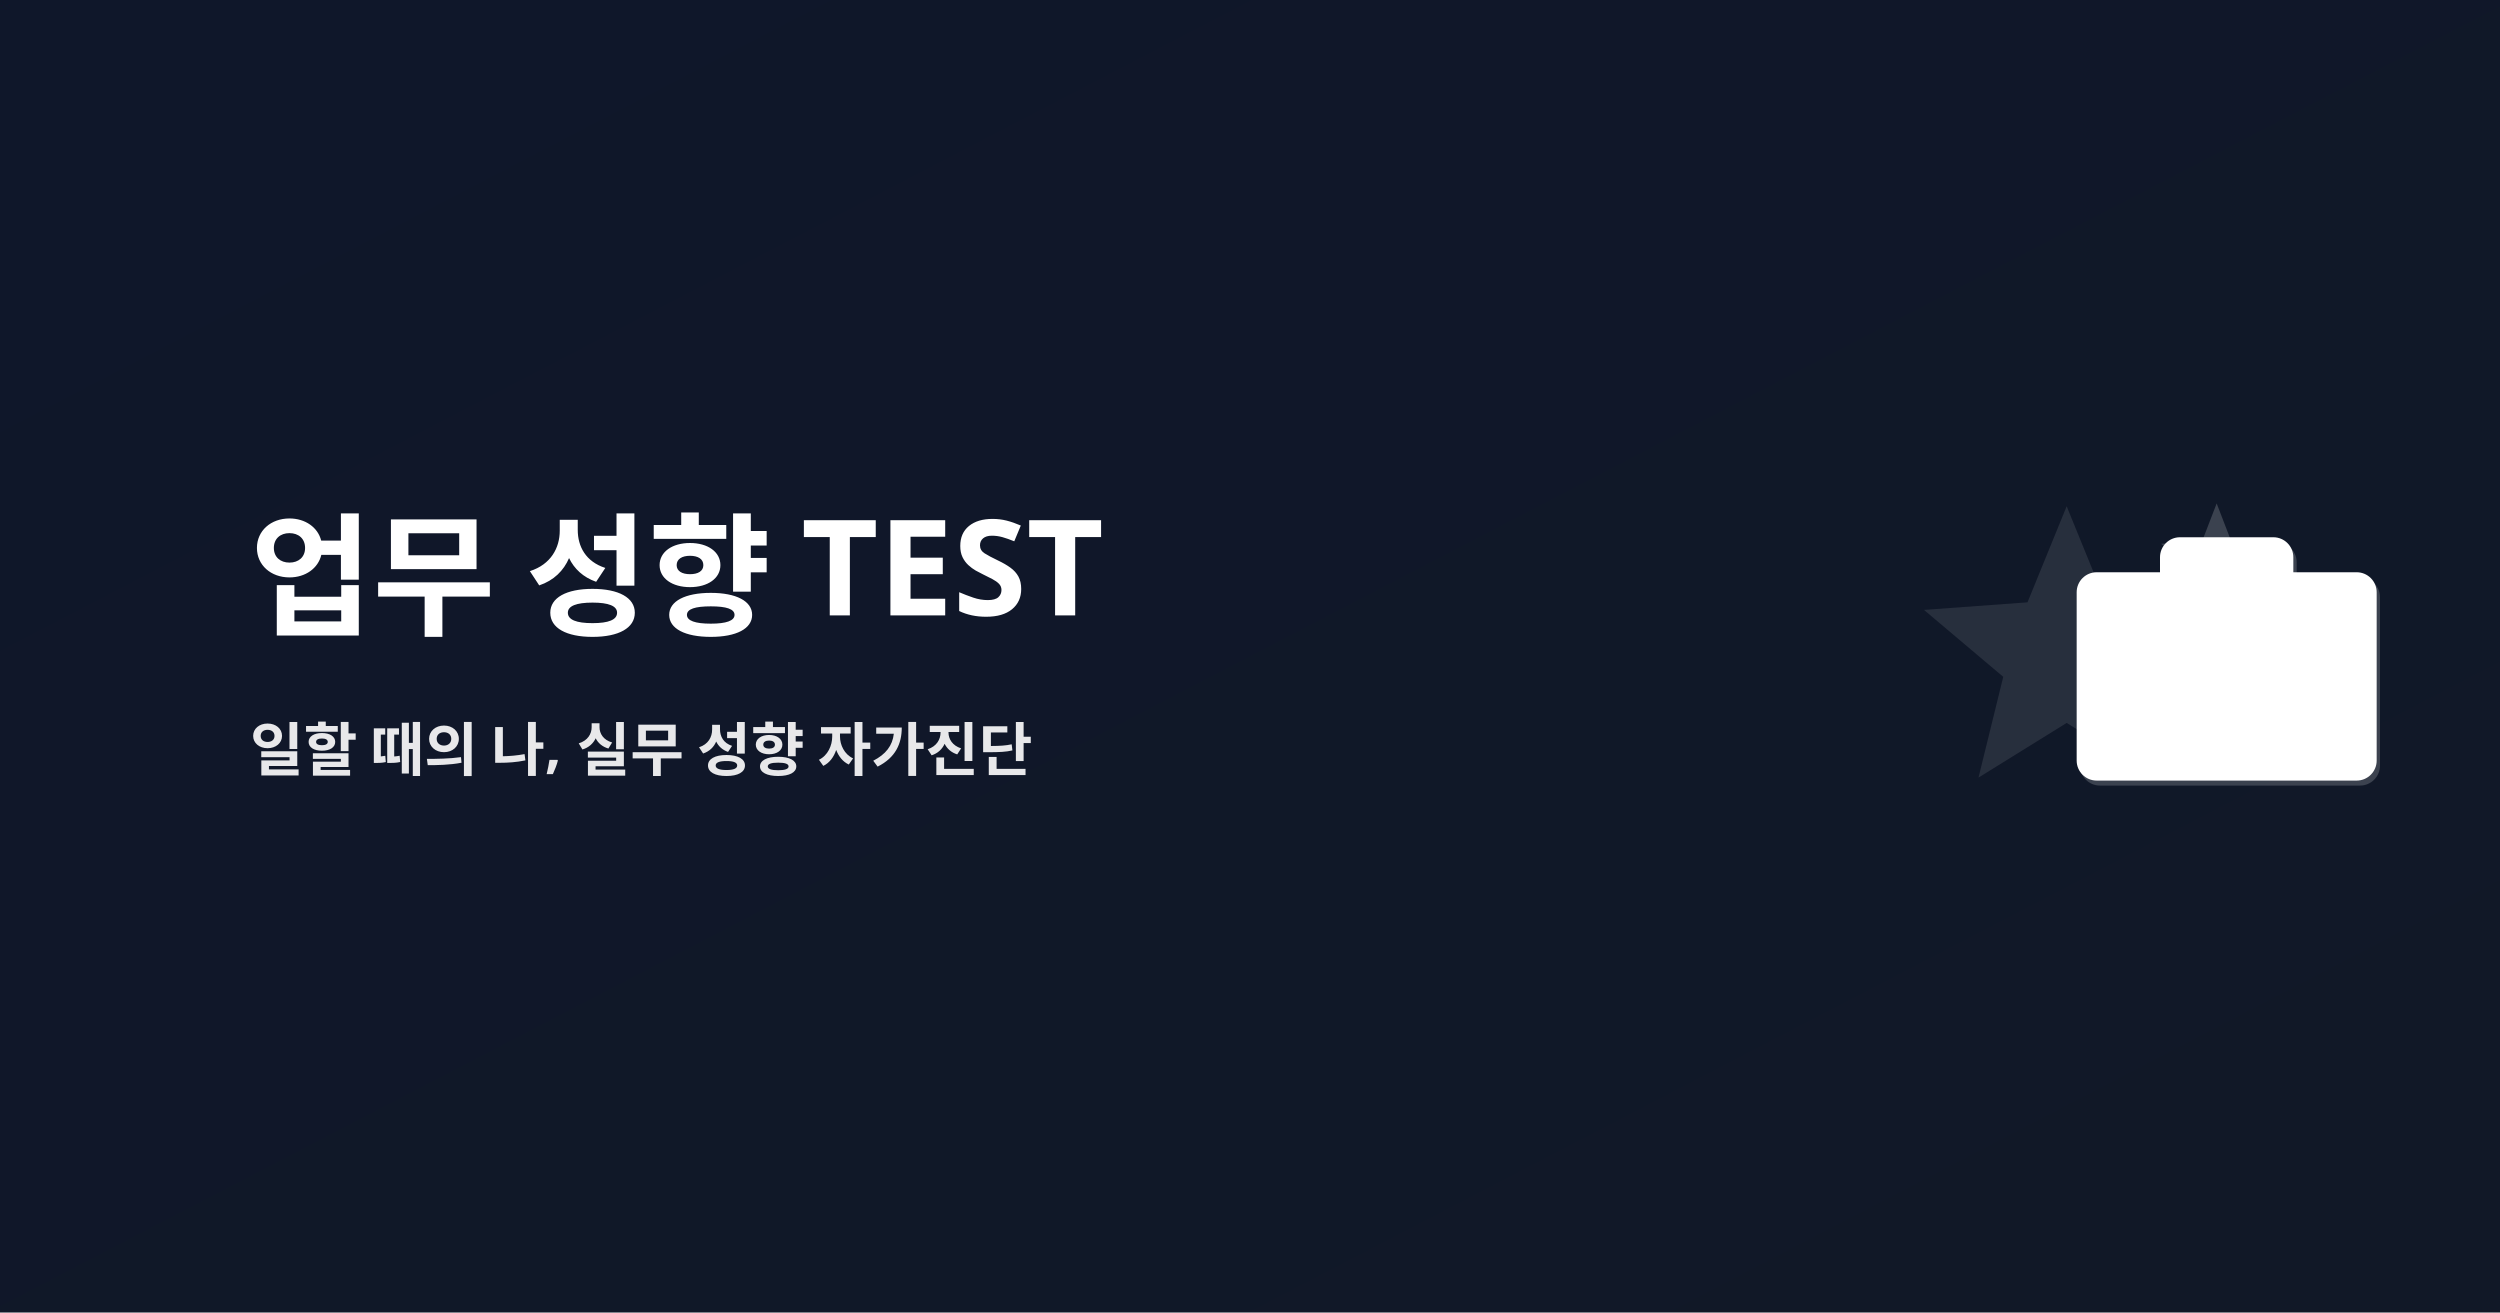
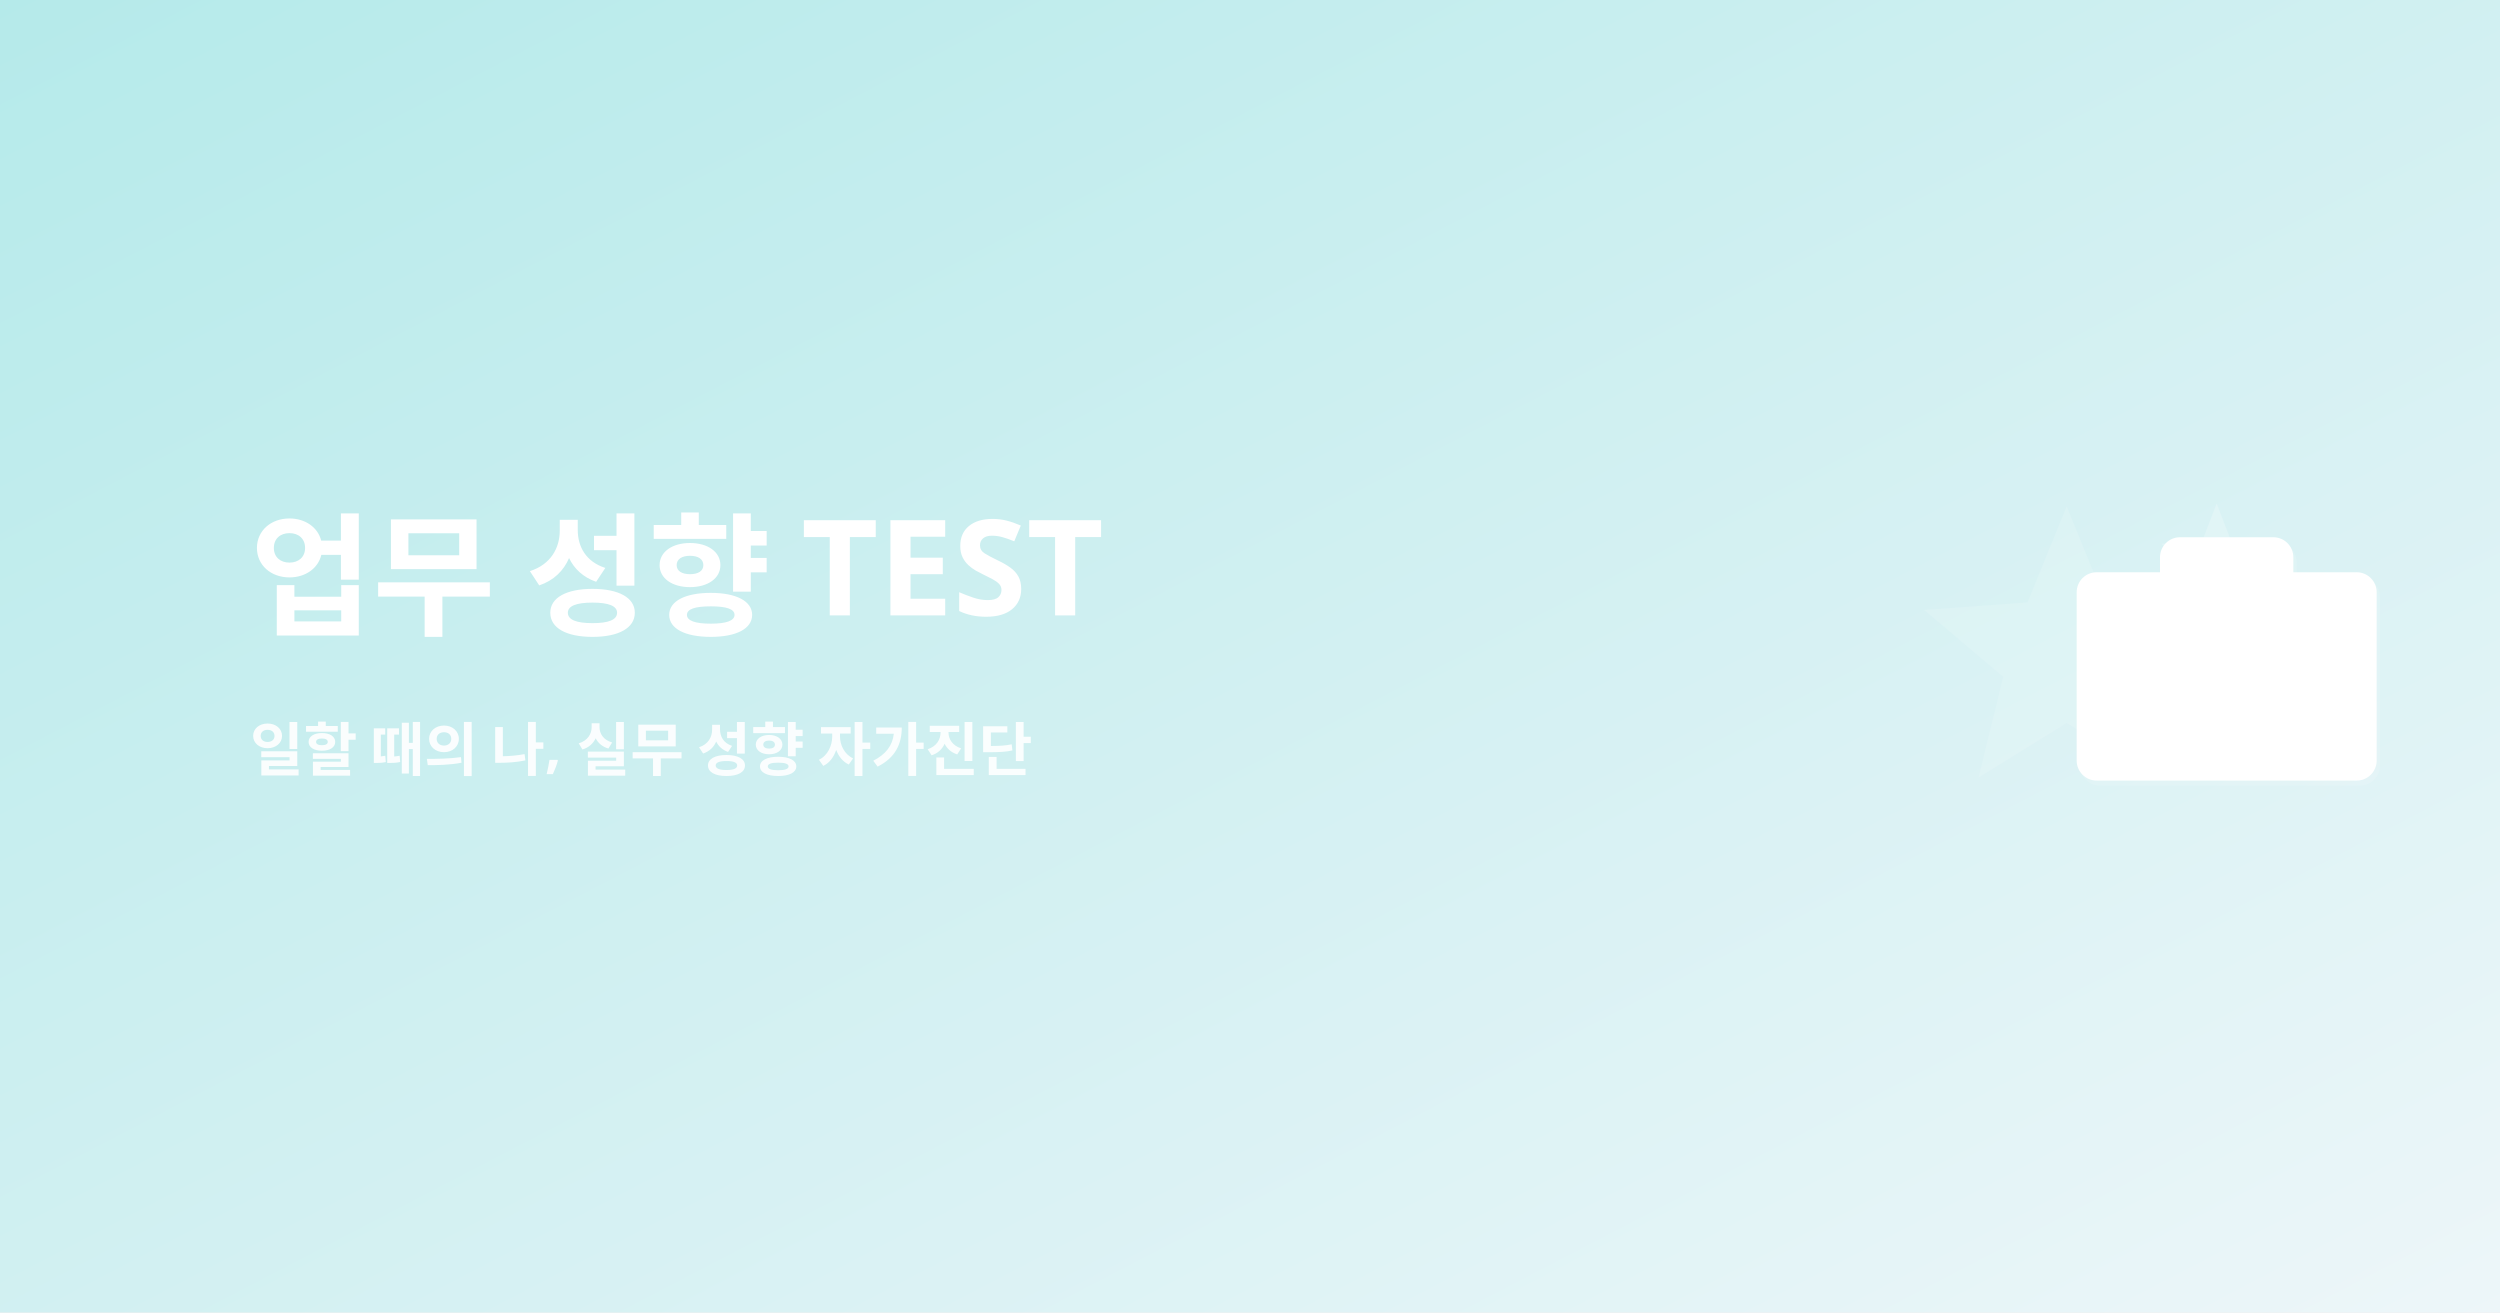
<svg xmlns="http://www.w3.org/2000/svg" width="1200" height="630" viewBox="0 0 1200 630">
  <defs>
    <linearGradient id="bgGrad" x1="0%" y1="0%" x2="100%" y2="100%">
-       <stop offset="0%" stop-color="#0f172a" />
-       <stop offset="100%" stop-color="#111827" />
+       <stop offset="0%" stop-color="#B5EAEA" />
+       <stop offset="100%" stop-color="#EDF6F9" />
    </linearGradient>
  </defs>
  <rect x="0" y="0" width="1200" height="630" fill="url(#bgGrad)" />
  <g transform="translate(680.000,189.000) scale(0.400)">
-     <polygon points="780.0,135.0 733.0,250.3 608.8,259.4 703.9,339.7 674.2,460.6 780.0,395.0 885.8,460.6 856.1,339.7 951.2,259.4 827.0,250.3" fill="#ffffff" opacity="0.10" />
-     <polygon points="960.0,131.6 942.4,177.3 893.4,180.0 931.5,210.9 918.9,258.2 960.0,231.6 1001.1,258.2 988.5,210.9 1026.6,180.0 977.6,177.3" fill="#ffffff" opacity="0.18" />
-     <use href="#ic_case_body" fill="#000000" opacity="0.18" transform="translate(4,6)" />
+     <polygon points="780.0,135.0 733.0,250.3 608.8,259.4 703.9,339.7 674.2,460.6 780.0,395.0 885.8,460.6 856.1,339.7 951.2,259.4 827.0,250.3" fill="#ffffff" opacity="0.12" />
+     <polygon points="960.0,131.6 942.4,177.3 893.4,180.0 931.5,210.9 918.9,258.2 960.0,231.6 1001.1,258.2 988.5,210.9 1026.6,180.0 977.6,177.3" fill="#ffffff" opacity="0.20" />
+     <use href="#ic_case_body" fill="#000000" opacity="0.12" transform="translate(4,6)" />
    <rect x="792.0" y="214.2" width="360" height="250" rx="24" ry="24" id="ic_case_body" fill="#ffffff" />
-     <use href="#ic_case_handle" fill="#000000" opacity="0.18" transform="translate(4,6)" />
+     <use href="#ic_case_handle" fill="#000000" opacity="0.12" transform="translate(4,6)" />
    <rect x="892.0" y="172.2" width="160" height="70" rx="24" ry="24" id="ic_case_handle" fill="#ffffff" />
    <rect x="952.0" y="327.2" width="40" height="24" rx="6" ry="6" fill="#ffffff" />
  </g>
  <text x="120.000" y="300.000" font-family="Pretendard, Apple SD Gothic Neo, Noto Sans KR, sans-serif" font-size="64.000" font-weight="700" fill="#ffffff">업무 성향 TEST</text>
  <text x="120.000" y="370.000" font-family="Pretendard, Apple SD Gothic Neo, Noto Sans KR, sans-serif" font-size="28.000" font-weight="700" fill="#ffffff" opacity="0.9">일할 때의 나, 실무 성향 자가진단</text>
</svg>
